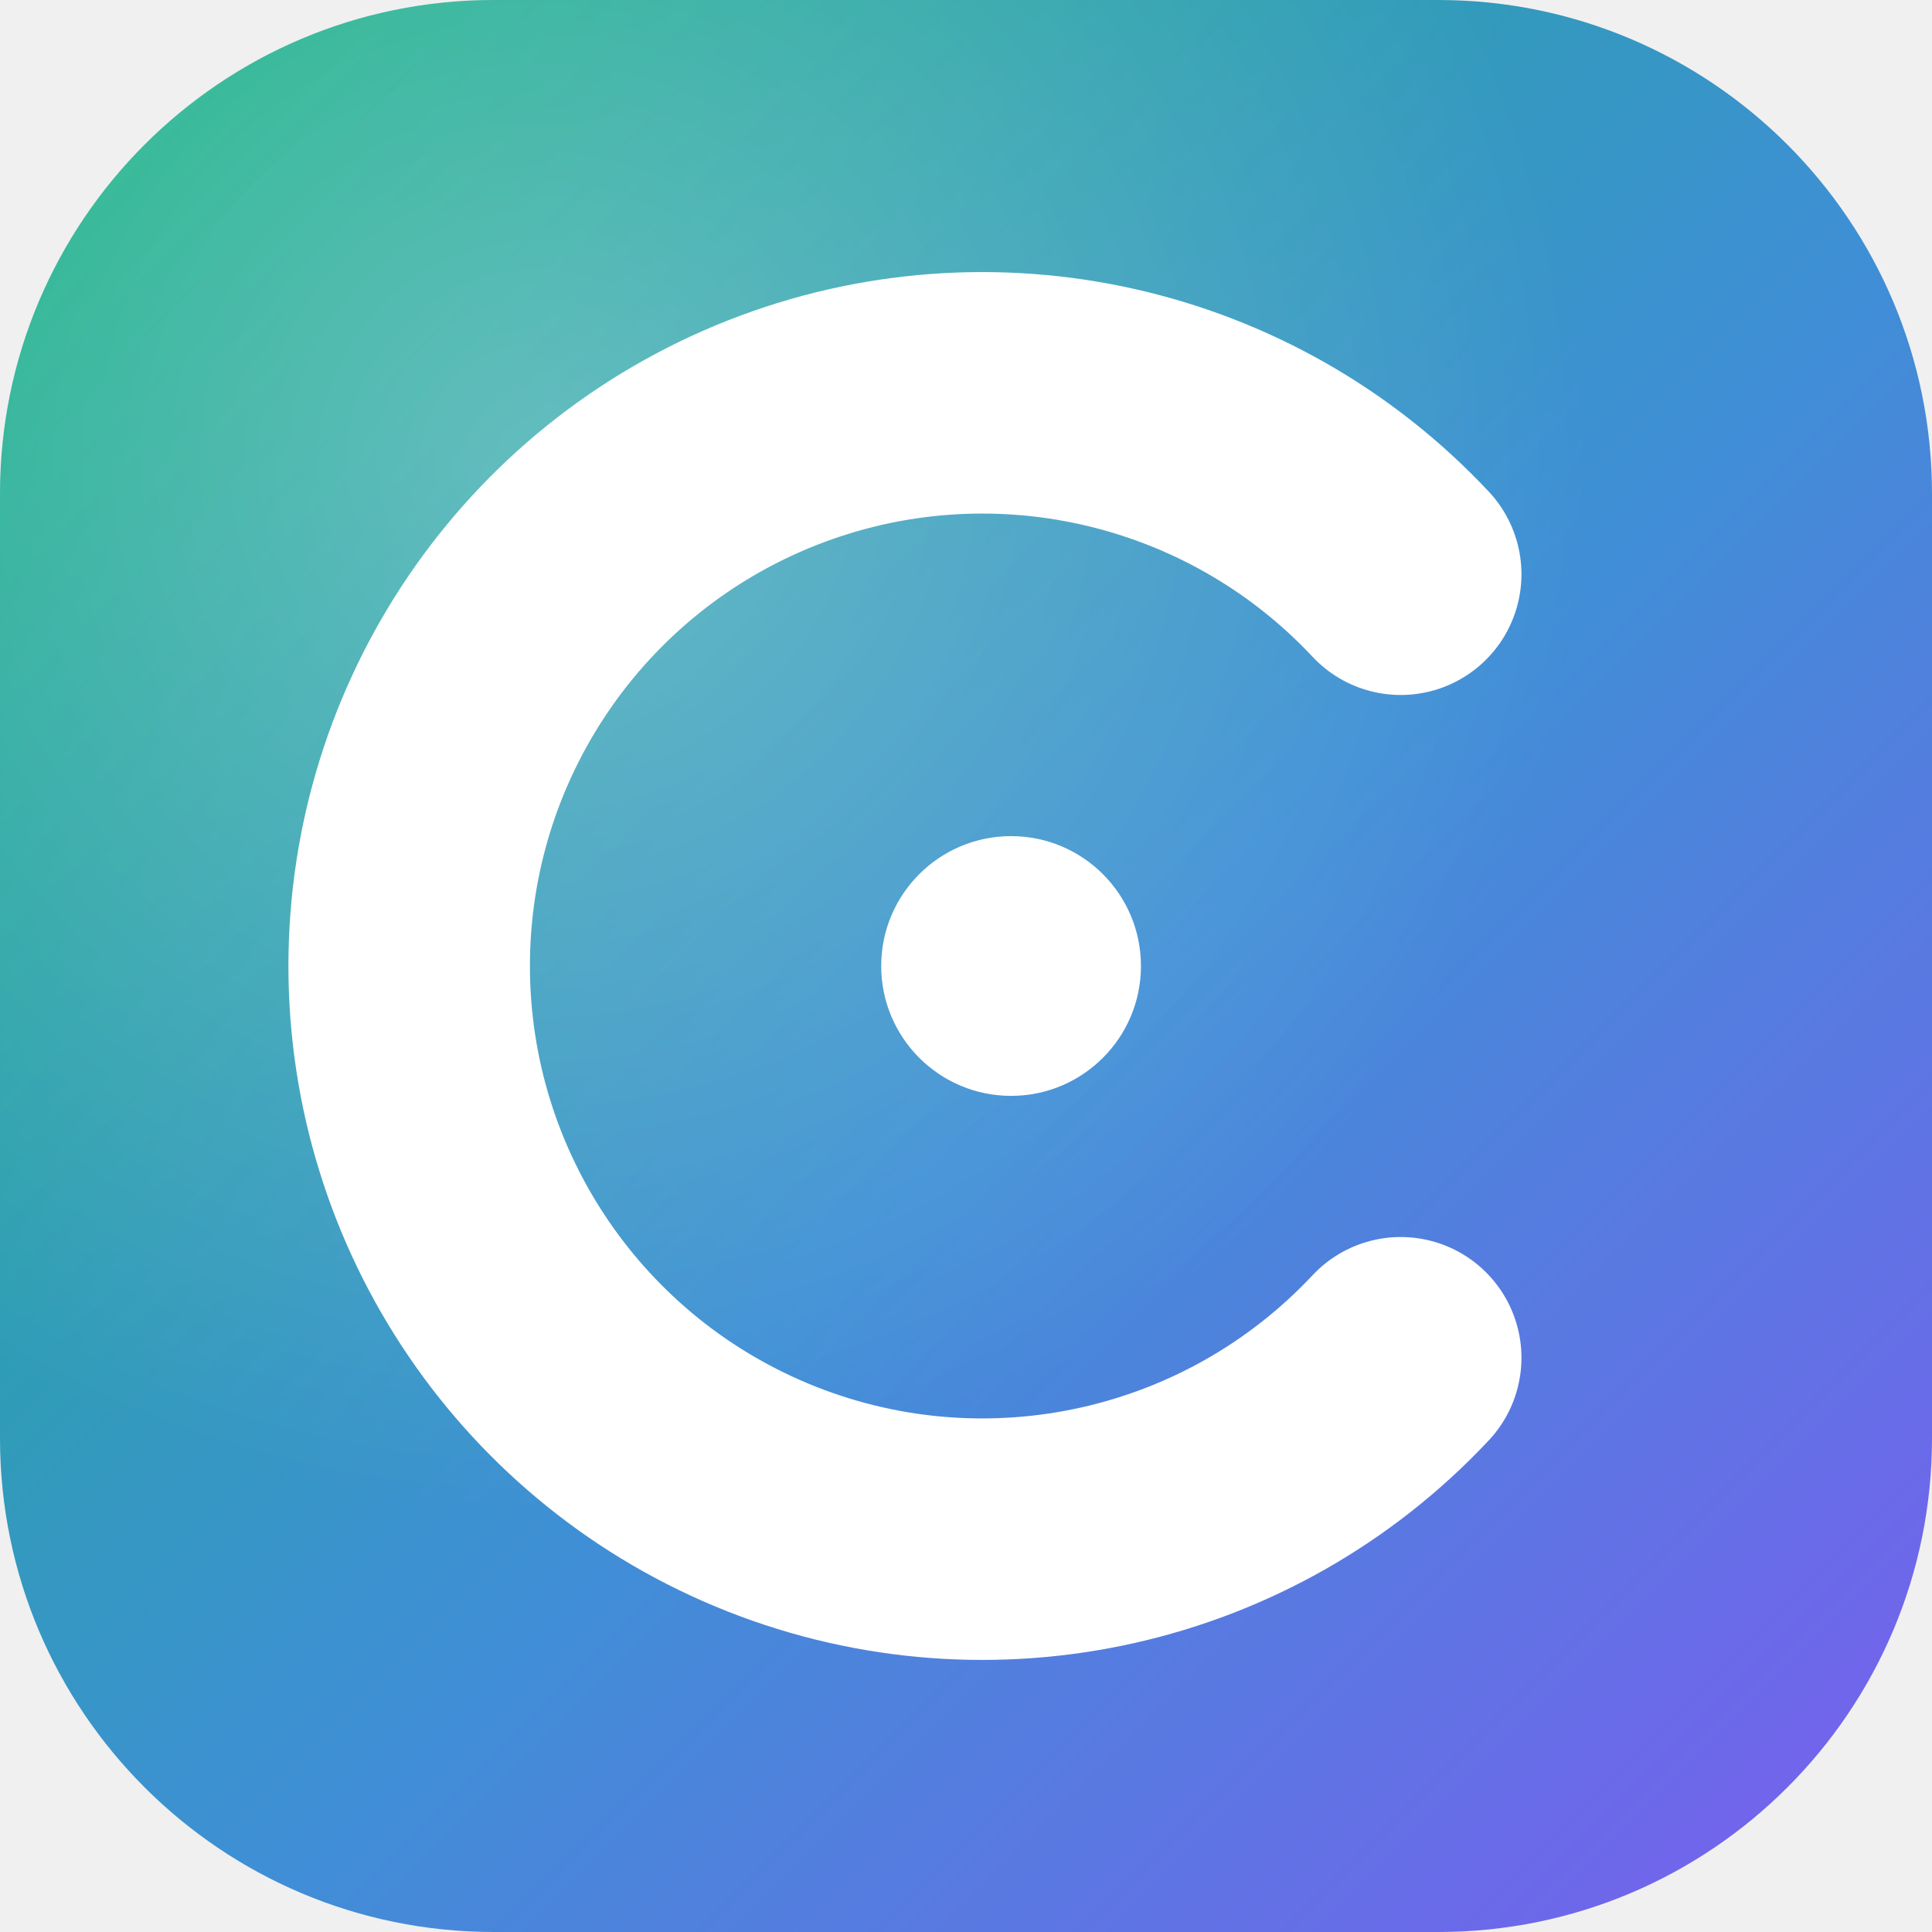
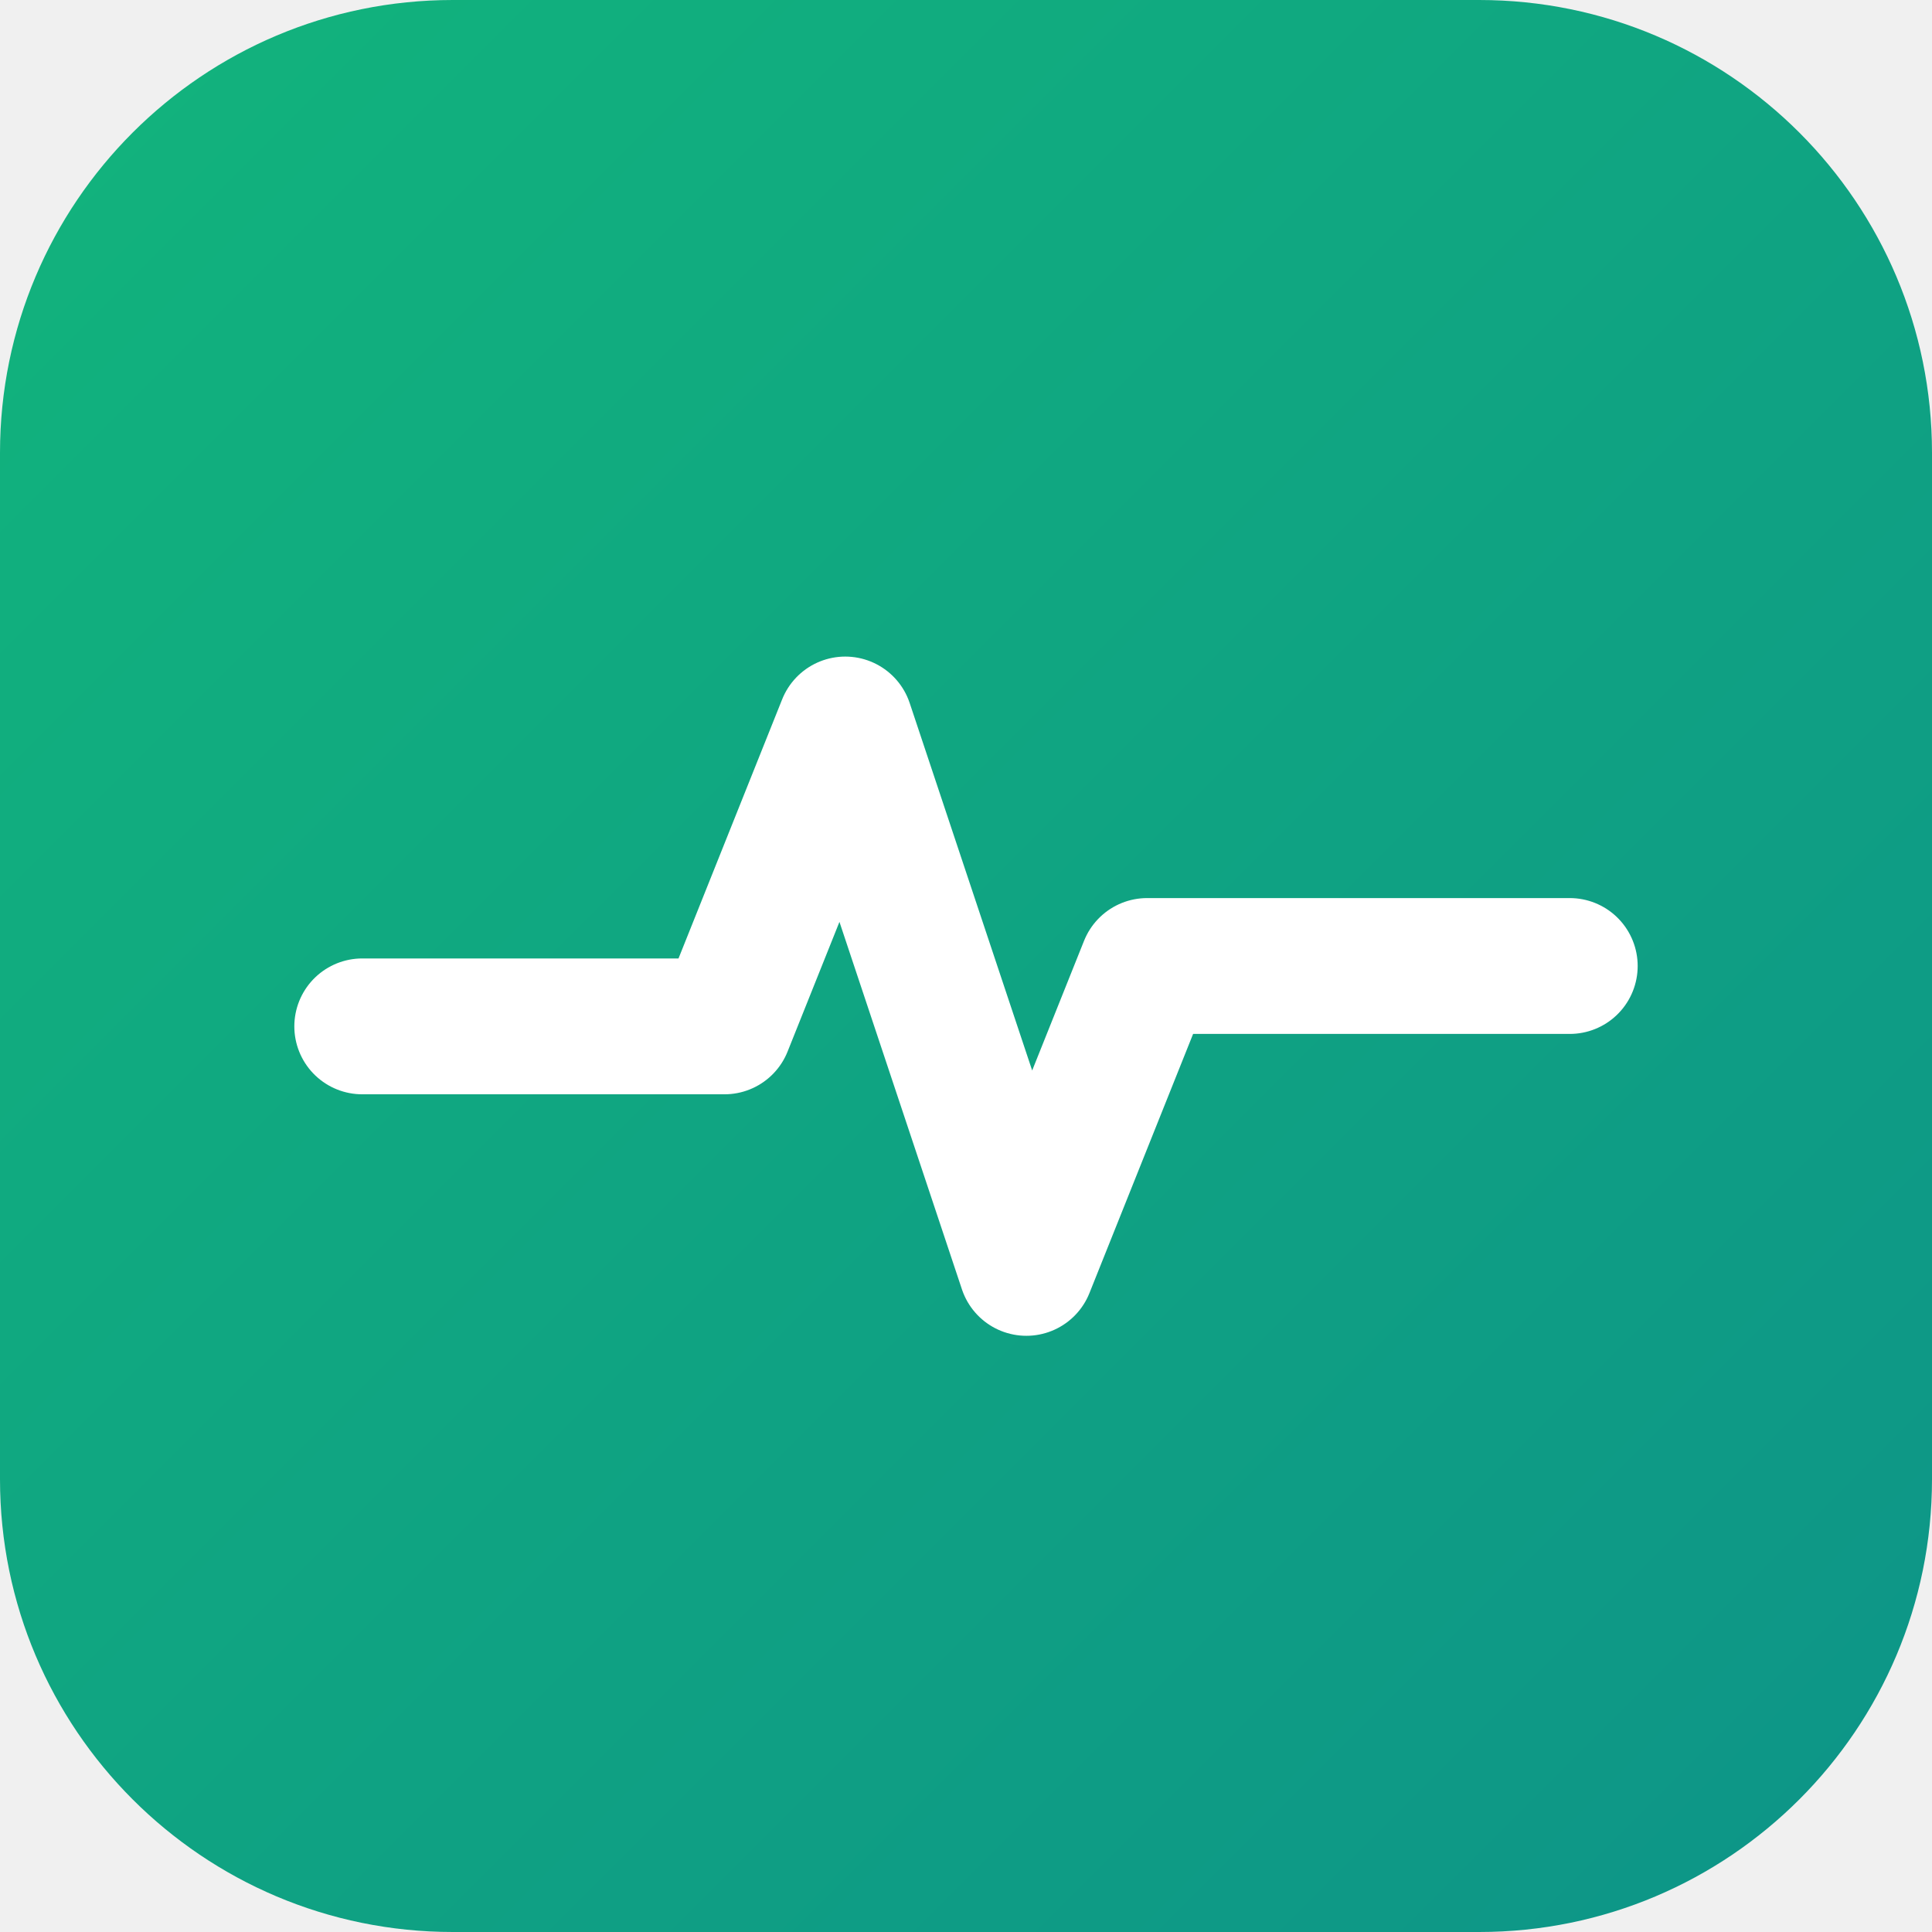
- <svg xmlns="http://www.w3.org/2000/svg" viewBox="0 0 180 180">
+ <svg xmlns="http://www.w3.org/2000/svg" width="180" height="180" viewBox="0 0 64 64">
  <defs>
    <linearGradient id="g" x1="0" y1="0" x2="1" y2="1">
      <stop offset="0" stop-color="#12b47c" />
-       <stop offset="0.55" stop-color="#3f8fd6" />
-       <stop offset="1" stop-color="#7b5cf0" />
+       <stop offset="1" stop-color="#0d9488" />
    </linearGradient>
-     <radialGradient id="s" cx="0.28" cy="0.24" r="0.9">
-       <stop offset="0" stop-color="#ffffff" stop-opacity="0.28" />
-       <stop offset="0.6" stop-color="#ffffff" stop-opacity="0" />
-     </radialGradient>
  </defs>
-   <rect width="180" height="180" rx="46" fill="url(#g)" />
-   <rect width="180" height="180" rx="46" fill="url(#s)" />
-   <path d="M130.5 126.5 A53.4 53.4 0 1 1 130.5 53.5" fill="none" stroke="#ffffff" stroke-width="22.5" stroke-linecap="round" />
-   <circle cx="94.2" cy="90" r="12.1" fill="#ffffff" />
+   <rect width="64" height="64" rx="15" fill="url(#g)" />
+   <path d="M12 34 H24 L28 24 L34 42 L38 32 H52" fill="none" stroke="#ffffff" stroke-width="4.5" stroke-linecap="round" stroke-linejoin="round" />
</svg>
